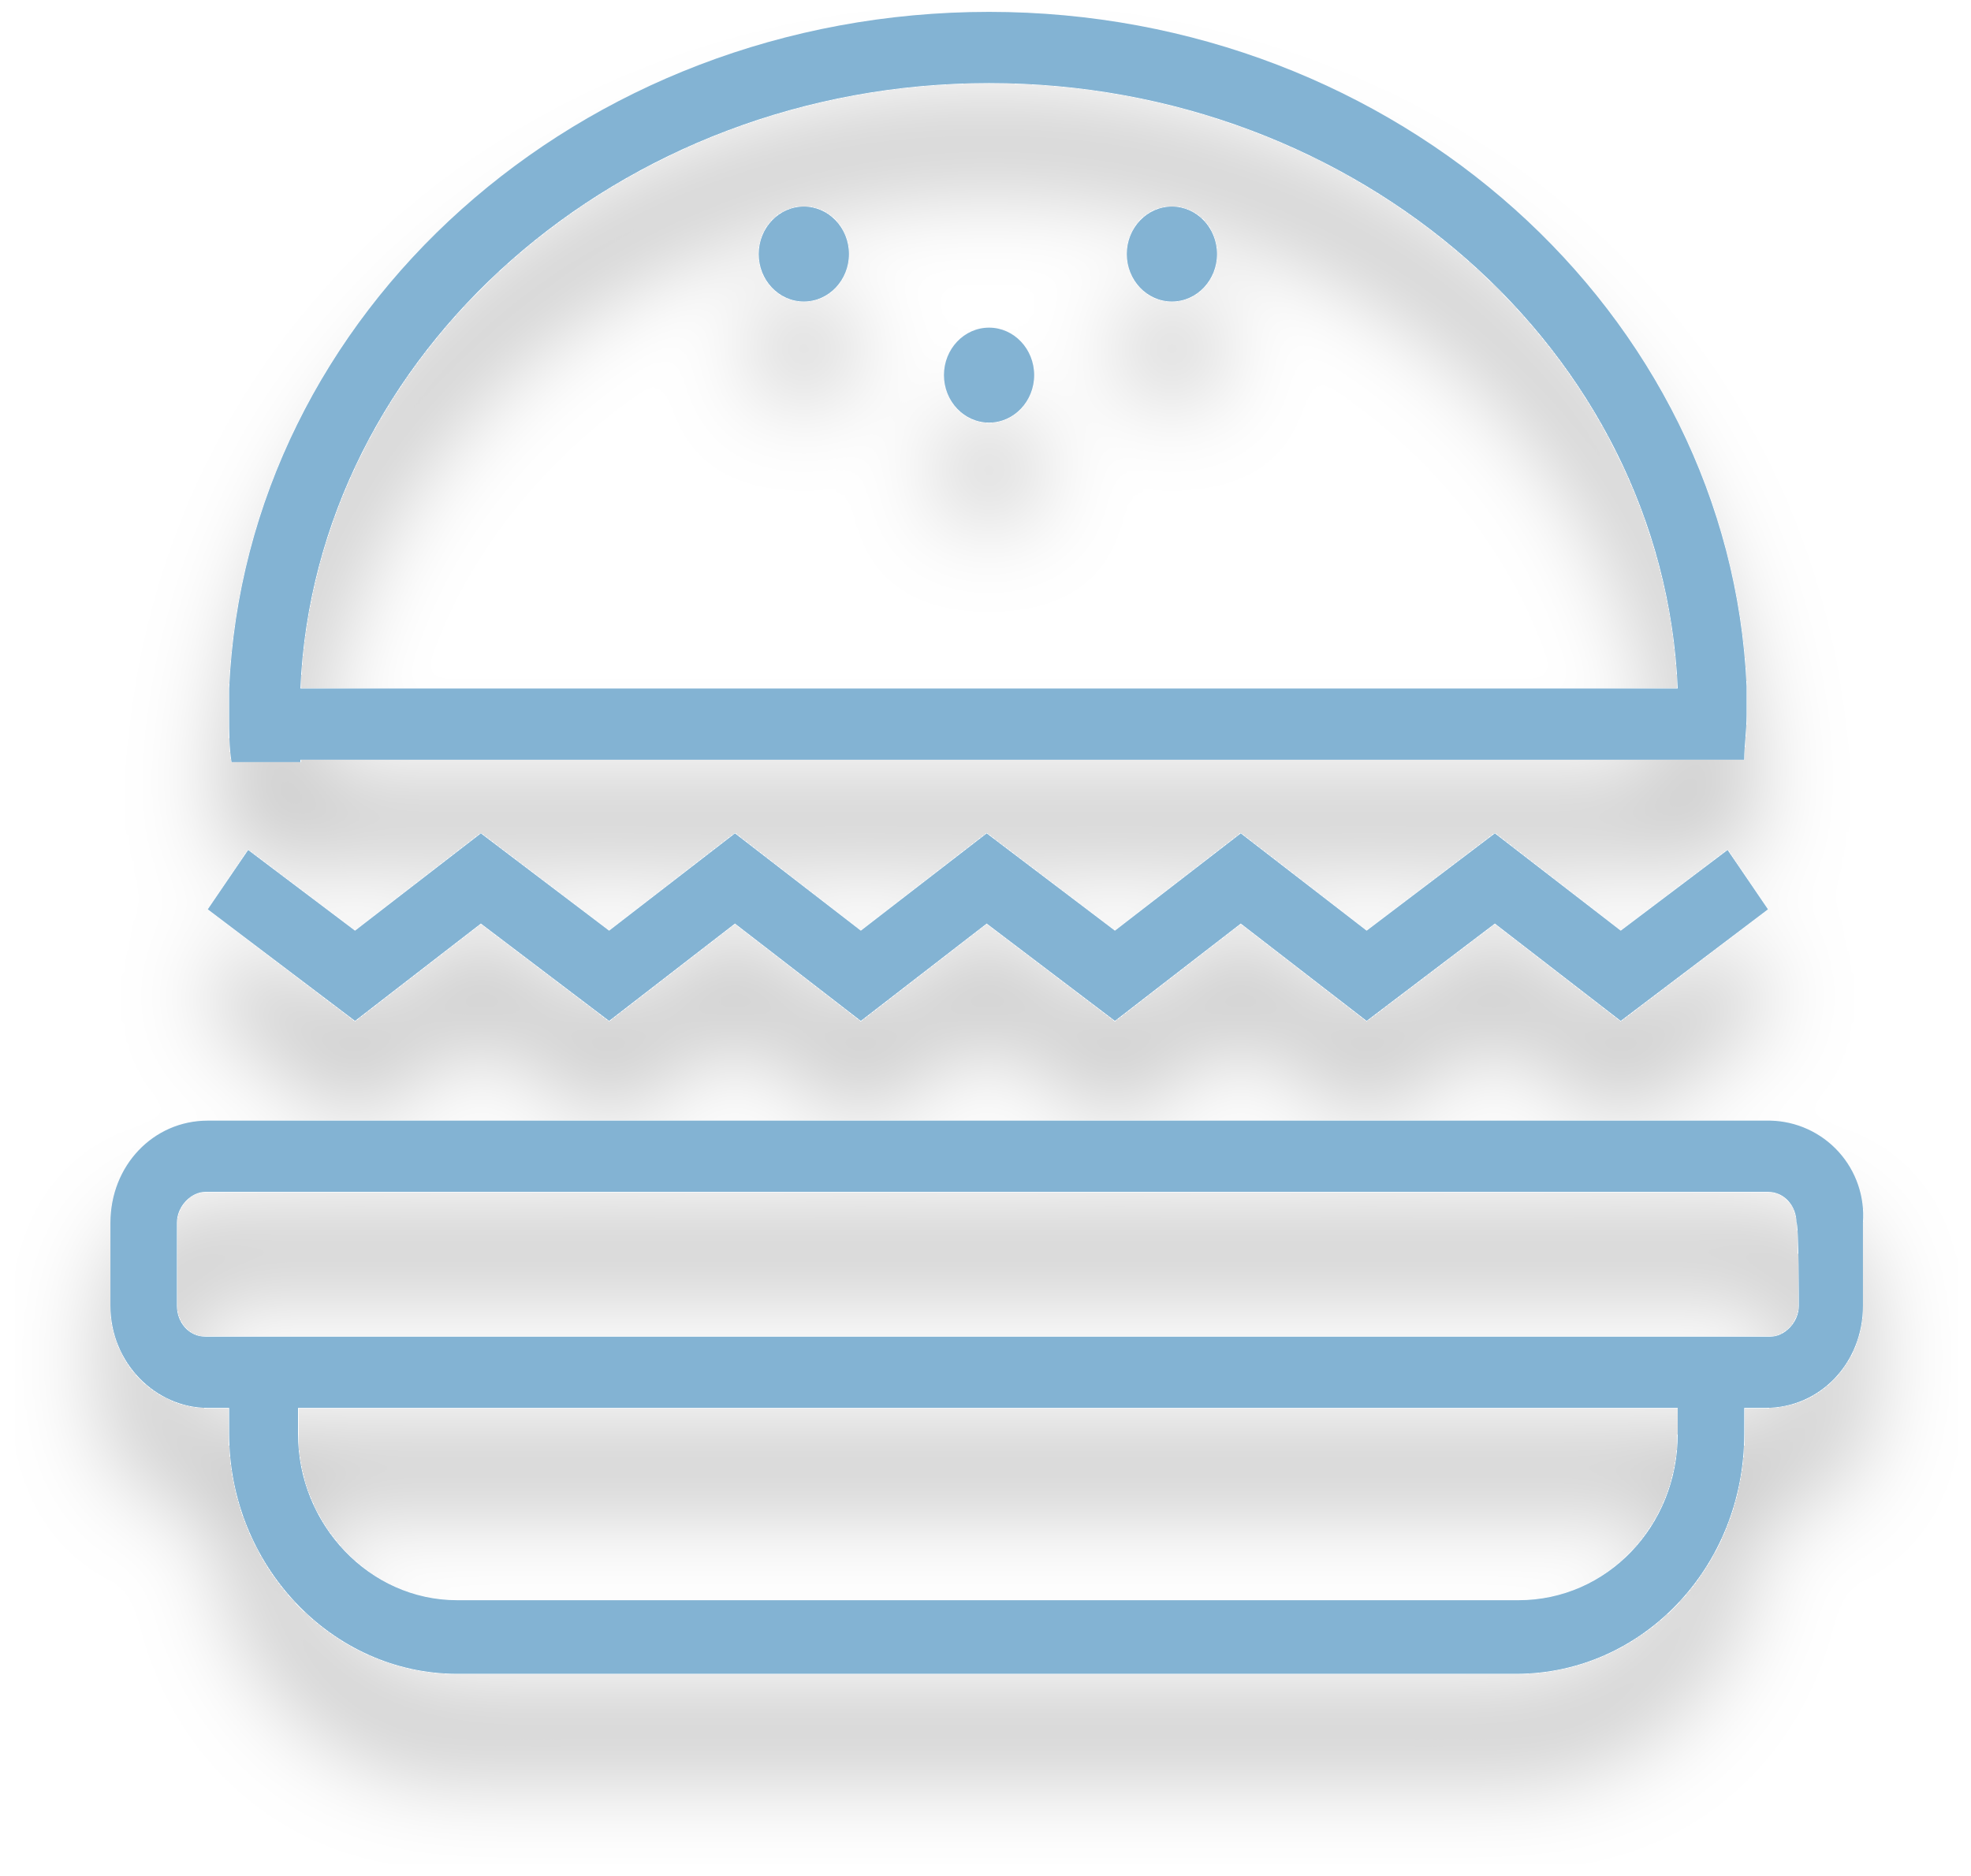
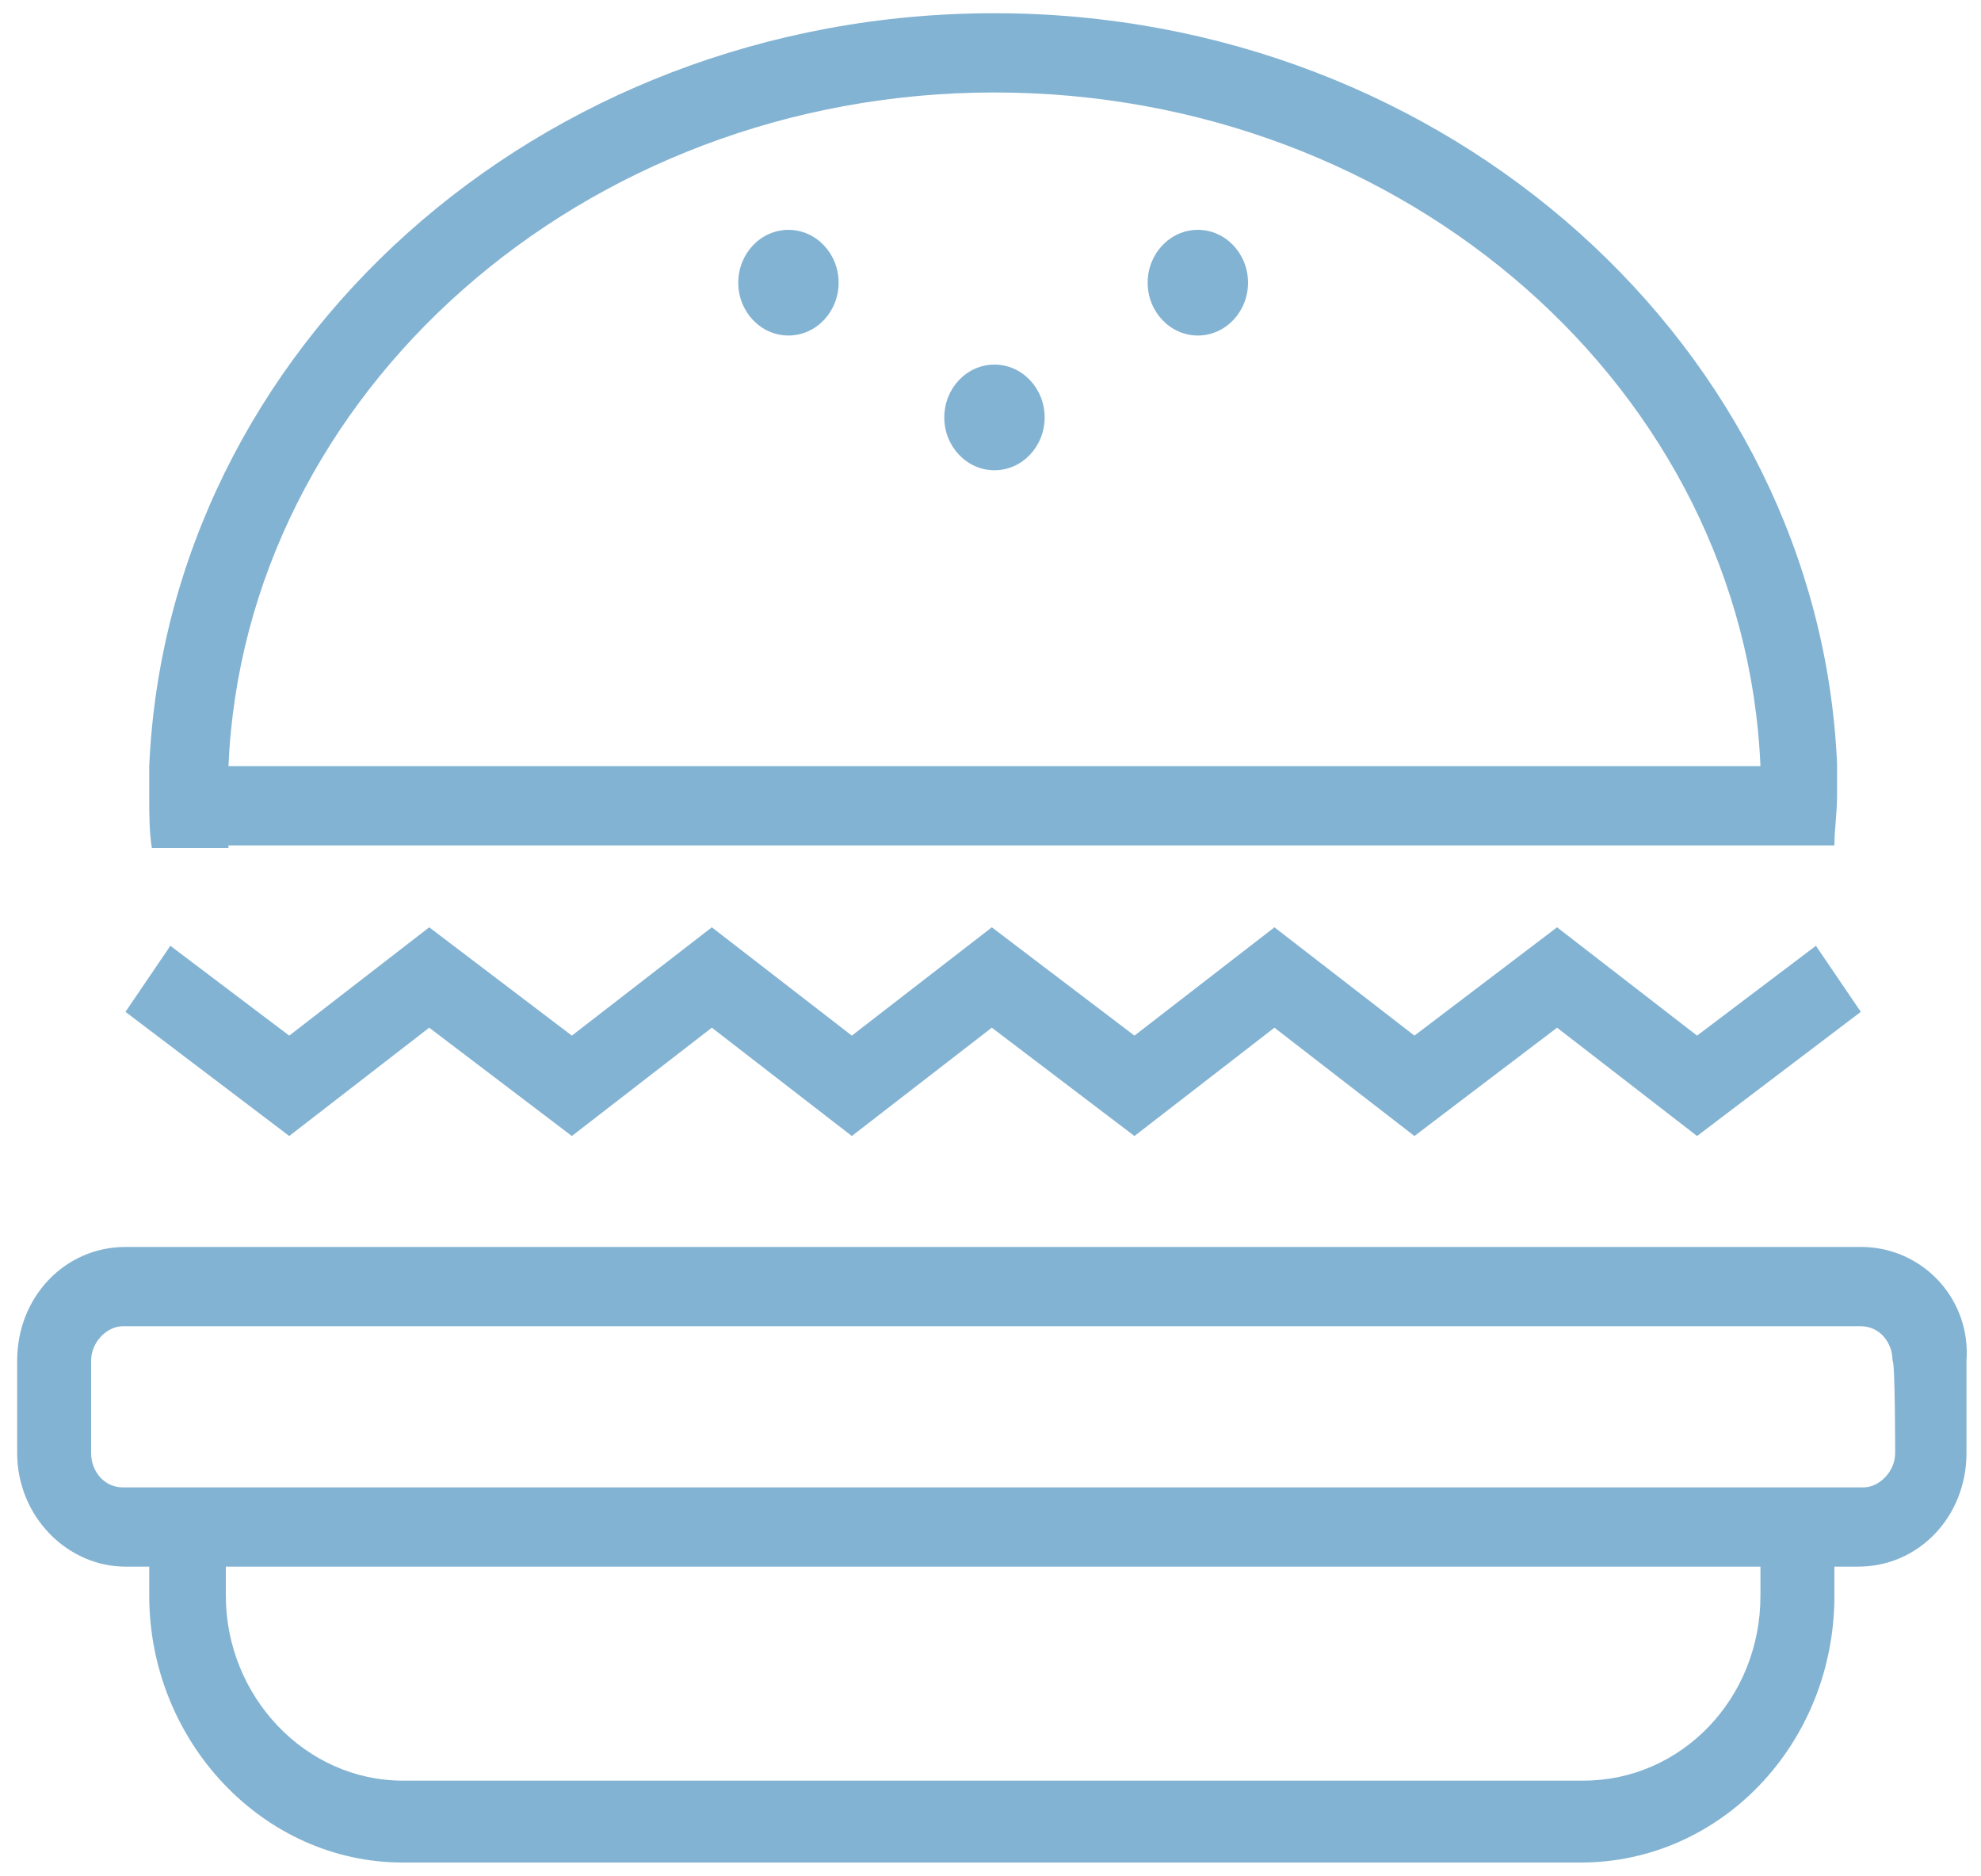
- <svg xmlns="http://www.w3.org/2000/svg" width="83" height="79" fill="none">
-   <g filter="url(#a)" fill="#83B3D3">
-     <path d="M74.55 47.2H8.75c-2.3 0-4.1 1.9-4.1 4.3V55c0 2.4 1.9 4.3 4.1 4.3h.9v1.1c0 5.5 4.3 10.1 9.6 10.1h44.6c5.3 0 9.6-4.5 9.6-10.1v-1.1h.9c2.3 0 4.1-1.9 4.1-4.3v-3.5a4 4 0 0 0-3.9-4.3Zm-3.9 13.2c0 3.9-3 7-6.7 7h-44.7c-3.7 0-6.7-3.2-6.7-7v-1.1h58.1v1.1Zm5.1-5.4c0 .7-.6 1.3-1.2 1.3H8.65c-.7 0-1.2-.6-1.2-1.3v-3.5c0-.7.6-1.3 1.2-1.3h65.8c.7 0 1.2.6 1.2 1.3.1 0 .1 3.5.1 3.5ZM20.25 38.9l5.4 4.1 5.3-4.1 5.3 4.1 5.3-4.1 5.4 4.1 5.3-4.1 5.3 4.1 5.4-4.1 5.3 4.1 6.2-4.7-1.7-2.5-4.5 3.4-5.3-4.1-5.4 4.1-5.3-4.1-5.3 4.1-5.4-4.1-5.3 4.1-5.3-4.1-5.3 4.1-5.4-4.1-5.3 4.1-4.5-3.4-1.7 2.5 6.2 4.7 5.3-4.1ZM12.65 32h60.8c0-.6.1-1.2.1-1.9v-1.2C72.85 13.2 58.85.5 41.65.5c-17.3 0-31.3 12.7-32 28.5v1.2c0 .6 0 1.3.1 1.9h2.9V32Zm29-28.5c15.6 0 28.4 11.3 29 25.5h-58c.6-14.1 13.4-25.5 29-25.5Z" />
-     <path d="M41.65 17.8c1.05 0 1.9-.9 1.9-2s-.85-2-1.9-2c-1.05 0-1.9.9-1.9 2s.85 2 1.9 2ZM33.85 12.7c1.05 0 1.9-.9 1.9-2s-.85-2-1.9-2c-1.05 0-1.9.9-1.9 2s.85 2 1.9 2ZM49.35 12.7c1.05 0 1.9-.9 1.9-2s-.85-2-1.9-2c-1.05 0-1.9.9-1.9 2s.85 2 1.9 2Z" />
-   </g>
-   <defs>
-     <filter id="a" x=".65" y=".5" width="81.81" height="78" filterUnits="userSpaceOnUse" color-interpolation-filters="sRGB">
-       <feFlood flood-opacity="0" result="BackgroundImageFix" />
-       <feColorMatrix in="SourceAlpha" values="0 0 0 0 0 0 0 0 0 0 0 0 0 0 0 0 0 0 127 0" result="hardAlpha" />
-       <feOffset dy="4" />
-       <feGaussianBlur stdDeviation="2" />
-       <feComposite in2="hardAlpha" operator="out" />
-       <feColorMatrix values="0 0 0 0 0 0 0 0 0 0 0 0 0 0 0 0 0 0 0.25 0" />
-       <feBlend in2="BackgroundImageFix" result="effect1_dropShadow_38903_59" />
-       <feBlend in="SourceGraphic" in2="effect1_dropShadow_38903_59" result="shape" />
-     </filter>
-   </defs>
+ <svg xmlns="http://www.w3.org/2000/svg" width="75" height="71" fill="none">
+   <path d="M70.55 47.2H4.75c-2.3 0-4.1 1.9-4.1 4.3V55c0 2.4 1.9 4.3 4.1 4.3h.9v1.1c0 5.5 4.3 10.1 9.6 10.1h44.6c5.3 0 9.6-4.5 9.6-10.1v-1.1h.9c2.3 0 4.1-1.9 4.1-4.3v-3.5a4 4 0 0 0-3.9-4.3Zm-3.9 13.2c0 3.9-3 7-6.7 7h-44.7c-3.7 0-6.7-3.2-6.7-7v-1.1h58.1v1.1Zm5.1-5.4c0 .7-.6 1.3-1.2 1.3H4.65c-.7 0-1.2-.6-1.2-1.3v-3.5c0-.7.6-1.3 1.2-1.3h65.8c.7 0 1.2.6 1.2 1.3.1 0 .1 3.5.1 3.5ZM16.25 38.9l5.4 4.1 5.3-4.1 5.3 4.1 5.3-4.1 5.4 4.1 5.3-4.1 5.3 4.1 5.4-4.1 5.3 4.1 6.2-4.7-1.7-2.5-4.5 3.4-5.3-4.1-5.4 4.1-5.3-4.1-5.3 4.1-5.4-4.1-5.3 4.1-5.3-4.1-5.3 4.1-5.4-4.1-5.3 4.1-4.5-3.4-1.7 2.5 6.2 4.7 5.3-4.1ZM8.65 32h60.8c0-.6.1-1.2.1-1.9v-1.2C68.85 13.2 54.85.5 37.65.5c-17.3 0-31.3 12.7-32 28.5v1.2c0 .6 0 1.3.1 1.9h2.9V32Zm29-28.5c15.6 0 28.4 11.3 29 25.5h-58c.6-14.1 13.4-25.5 29-25.5Z" fill="#83B3D3" />
+   <path d="M37.65 17.8c1.05 0 1.9-.9 1.9-2s-.85-2-1.9-2c-1.05 0-1.9.9-1.9 2s.85 2 1.9 2ZM29.85 12.7c1.05 0 1.9-.9 1.9-2s-.85-2-1.9-2c-1.05 0-1.9.9-1.9 2s.85 2 1.9 2ZM45.35 12.7c1.05 0 1.9-.9 1.9-2s-.85-2-1.9-2c-1.05 0-1.9.9-1.9 2s.85 2 1.9 2Z" fill="#83B3D3" />
</svg>
